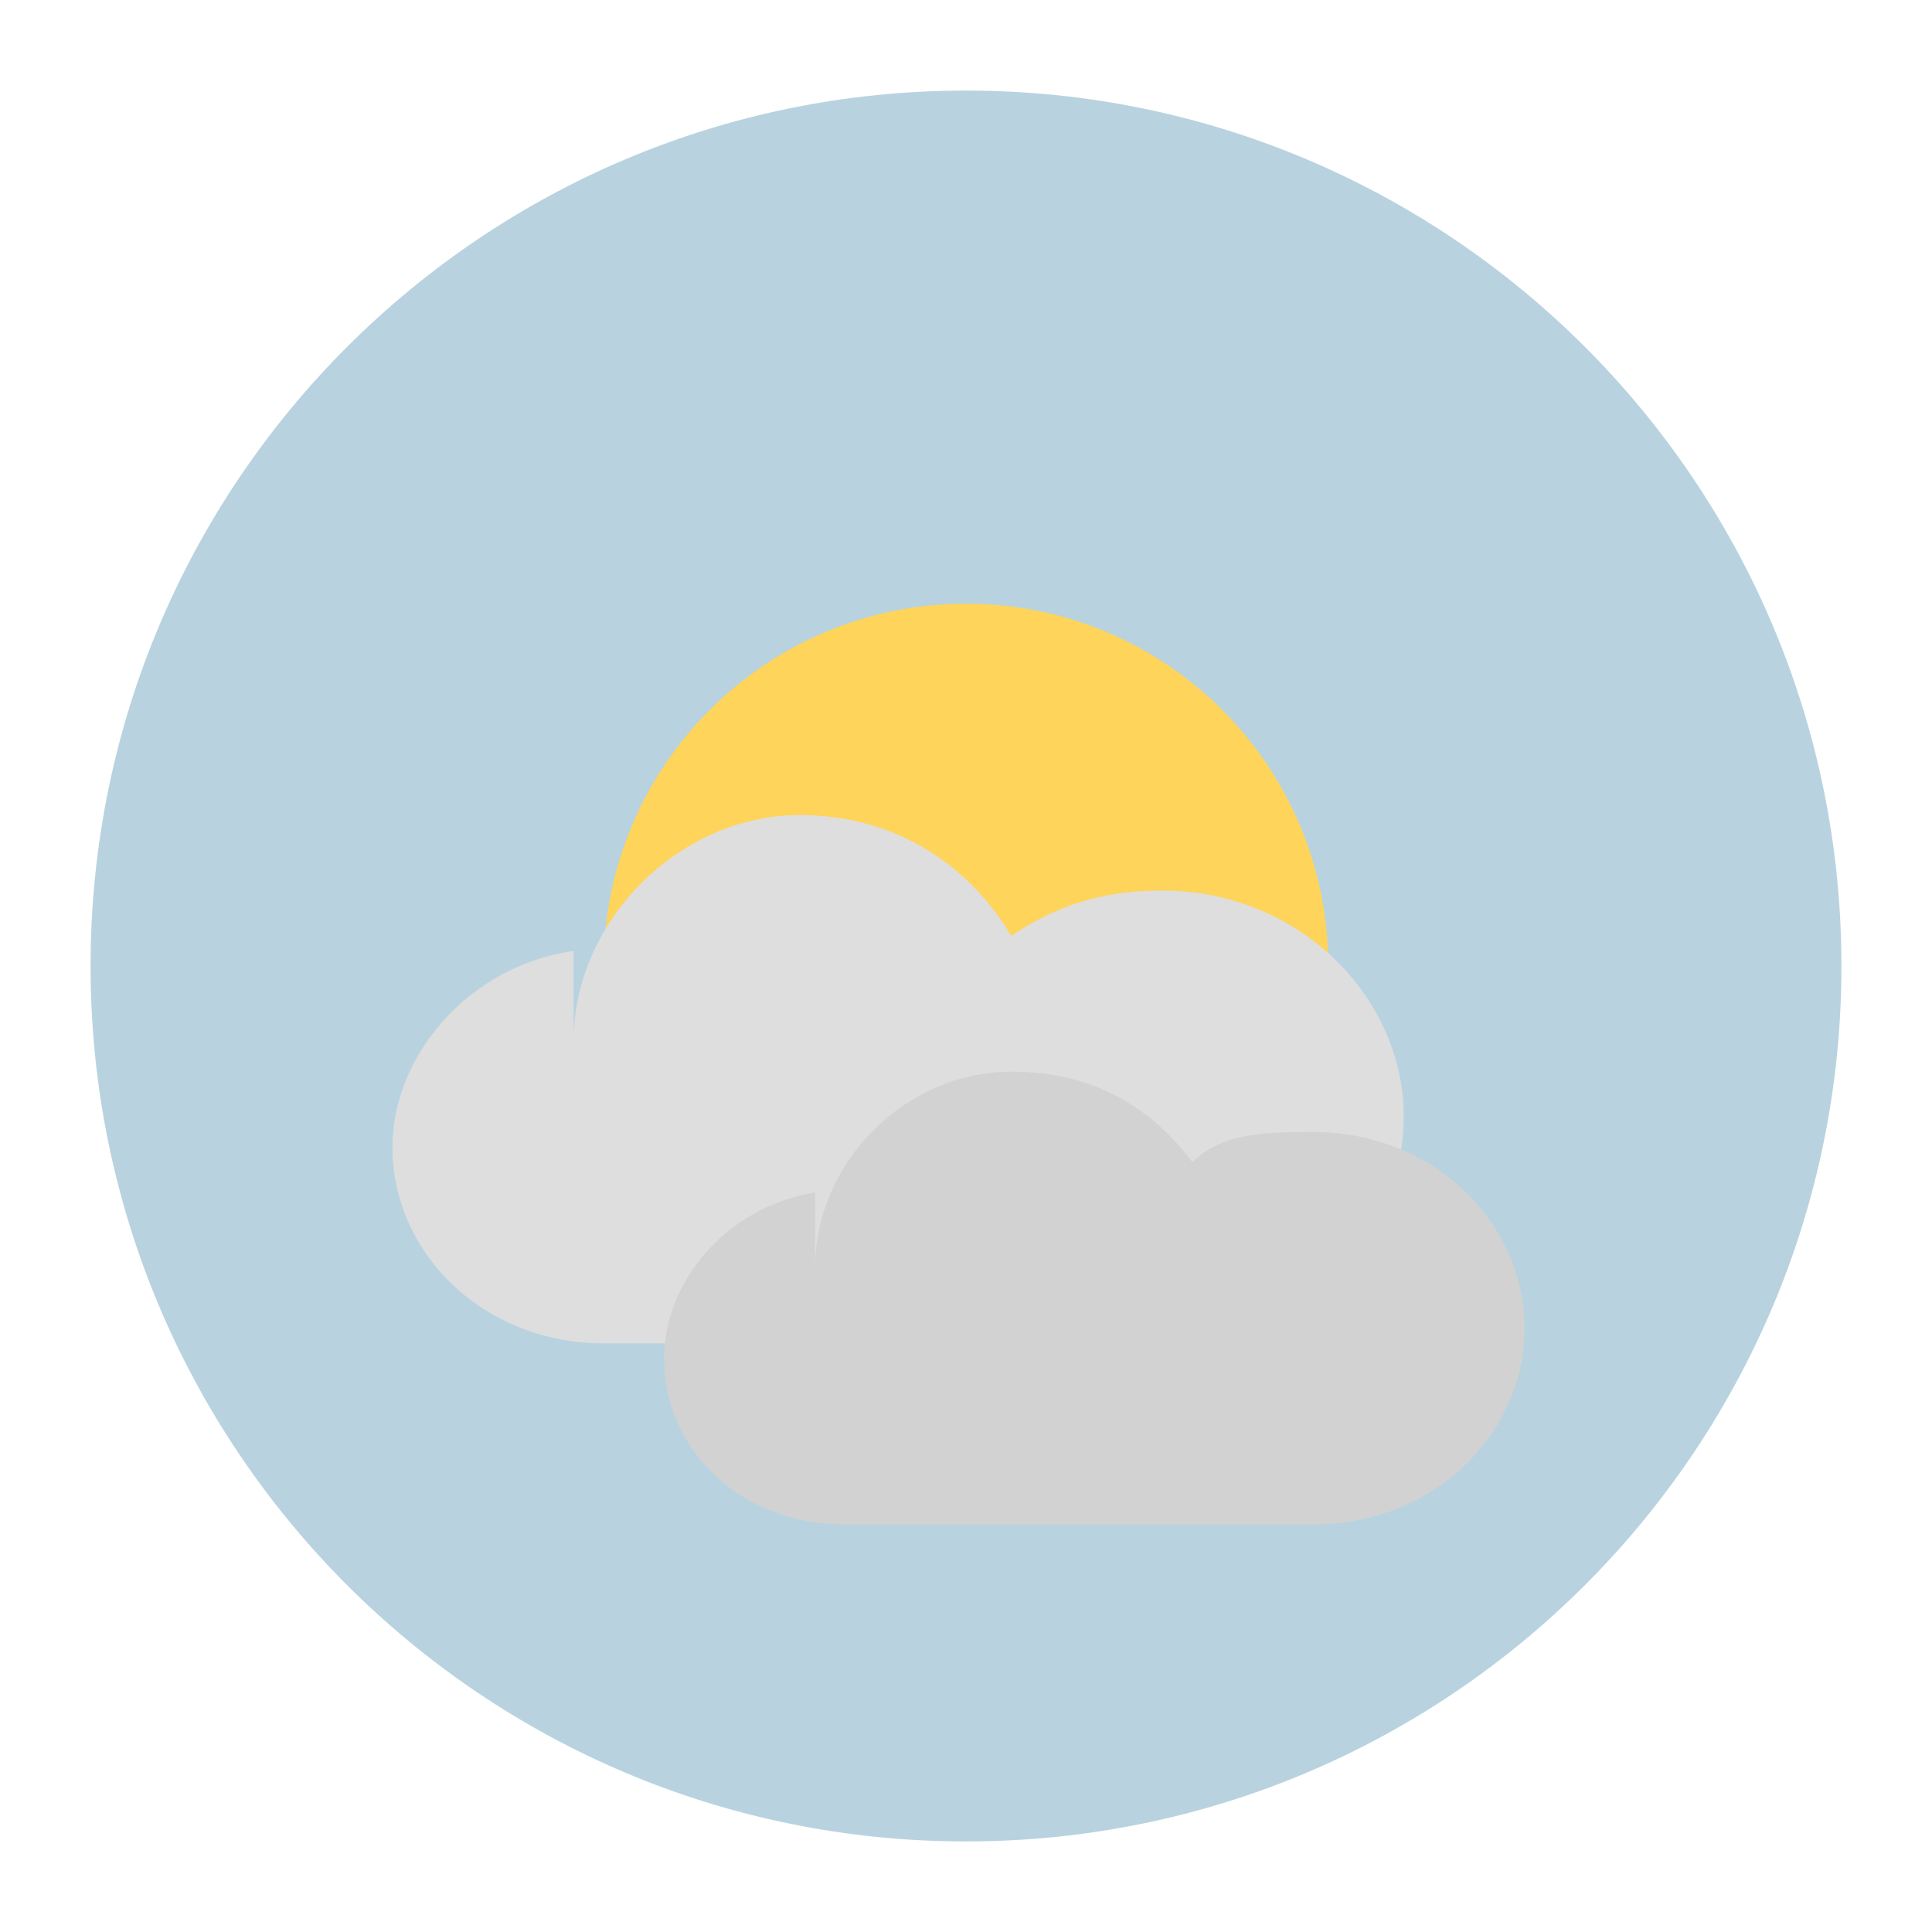
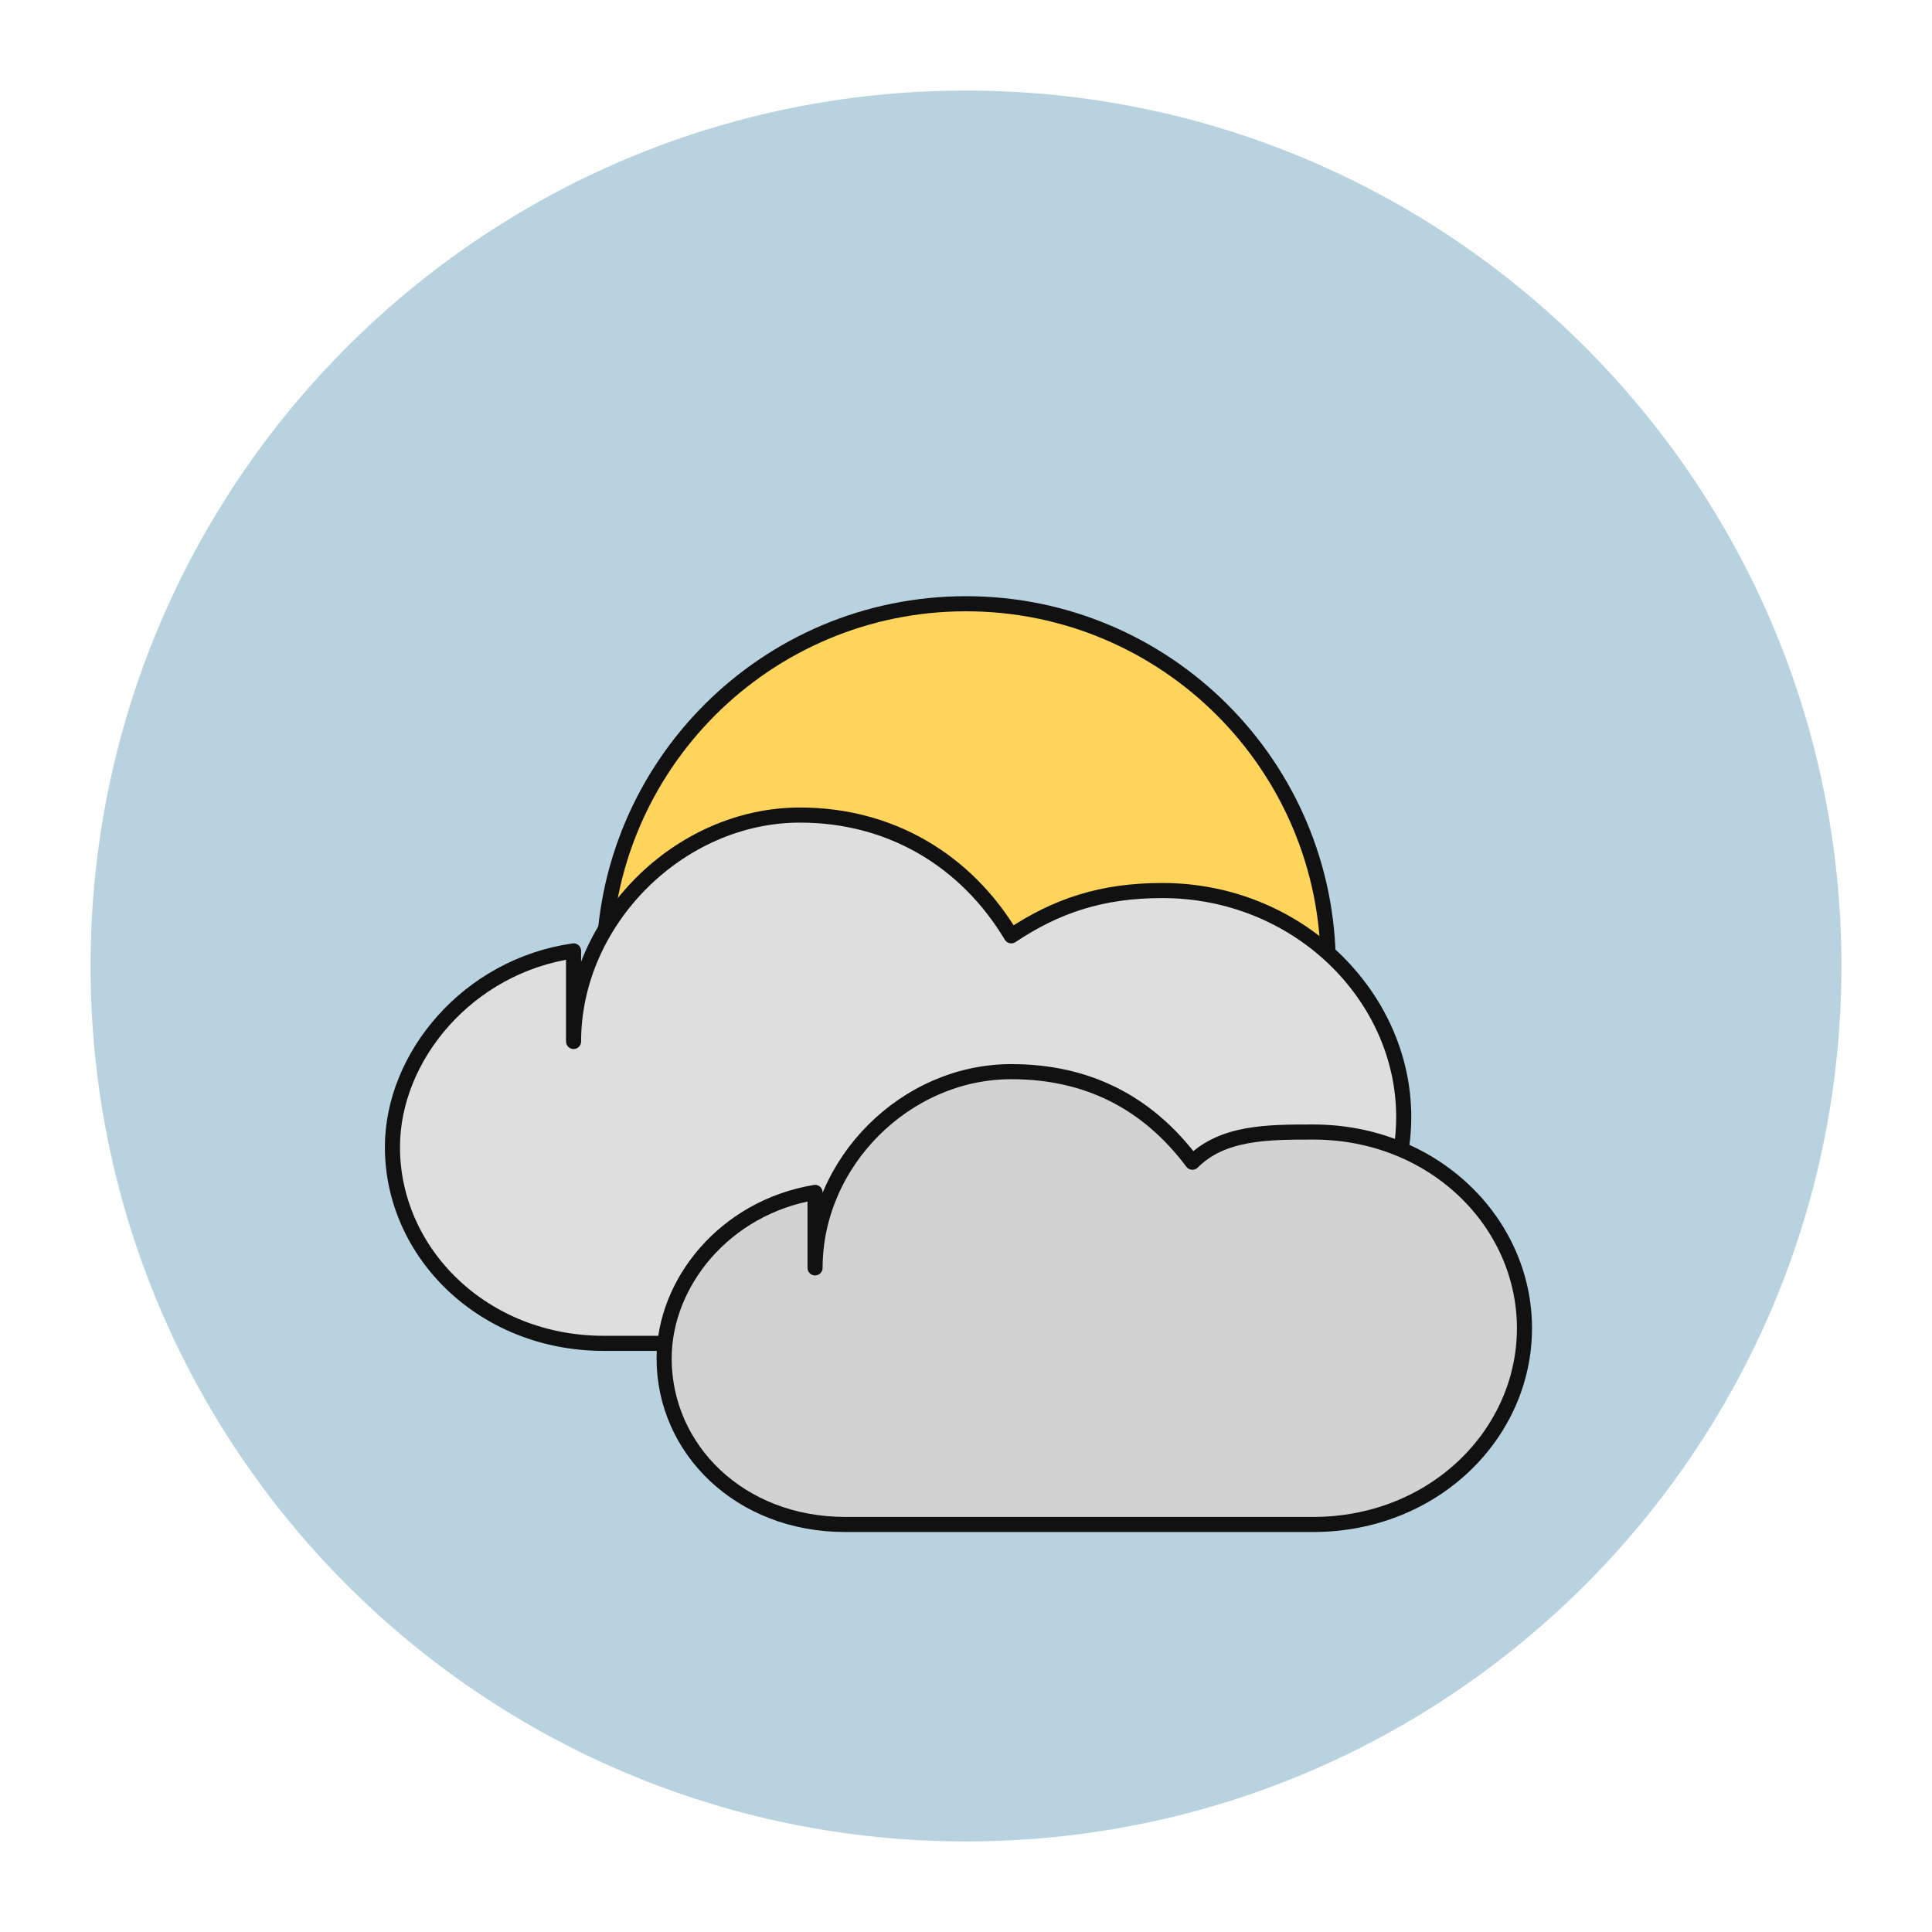
<svg xmlns="http://www.w3.org/2000/svg" viewBox="0 0 128 128" role="img" aria-labelledby="title">
  <circle cx="64" cy="64" r="58" fill="#b8d3df" />
-   <circle cx="64" cy="64" r="24" fill="#ffd45a" />
-   <path d="M38 69c0-8 7-15 15-15 6 0 11 3 14 8 3-2 6-3 10-3 9 0 16 7 16 15s-7 15-16 15H40c-8 0-14-6-14-13 0-6 5-12 12-13z" fill="#dedede" />
-   <path d="M54 84c0-7 6-13 13-13 5 0 9 2 12 6 2-2 5-2 8-2 8 0 14 6 14 13s-6 13-14 13H56c-7 0-12-5-12-11 0-5 4-10 10-11z" fill="#d2d2d2" />
+   <circle cx="64" cy="64" r="24" fill="#ffd45a" stroke="#111111" stroke-width="1" />
+   <path d="M38 69c0-8 7-15 15-15 6 0 11 3 14 8 3-2 6-3 10-3 9 0 16 7 16 15s-7 15-16 15H40c-8 0-14-6-14-13 0-6 5-12 12-13z" fill="#dedede" stroke="#111111" stroke-width="1" stroke-linejoin="round" />
+   <path d="M54 84c0-7 6-13 13-13 5 0 9 2 12 6 2-2 5-2 8-2 8 0 14 6 14 13s-6 13-14 13H56c-7 0-12-5-12-11 0-5 4-10 10-11z" fill="#d2d2d2" stroke="#111111" stroke-width="1" stroke-linejoin="round" />
</svg>
